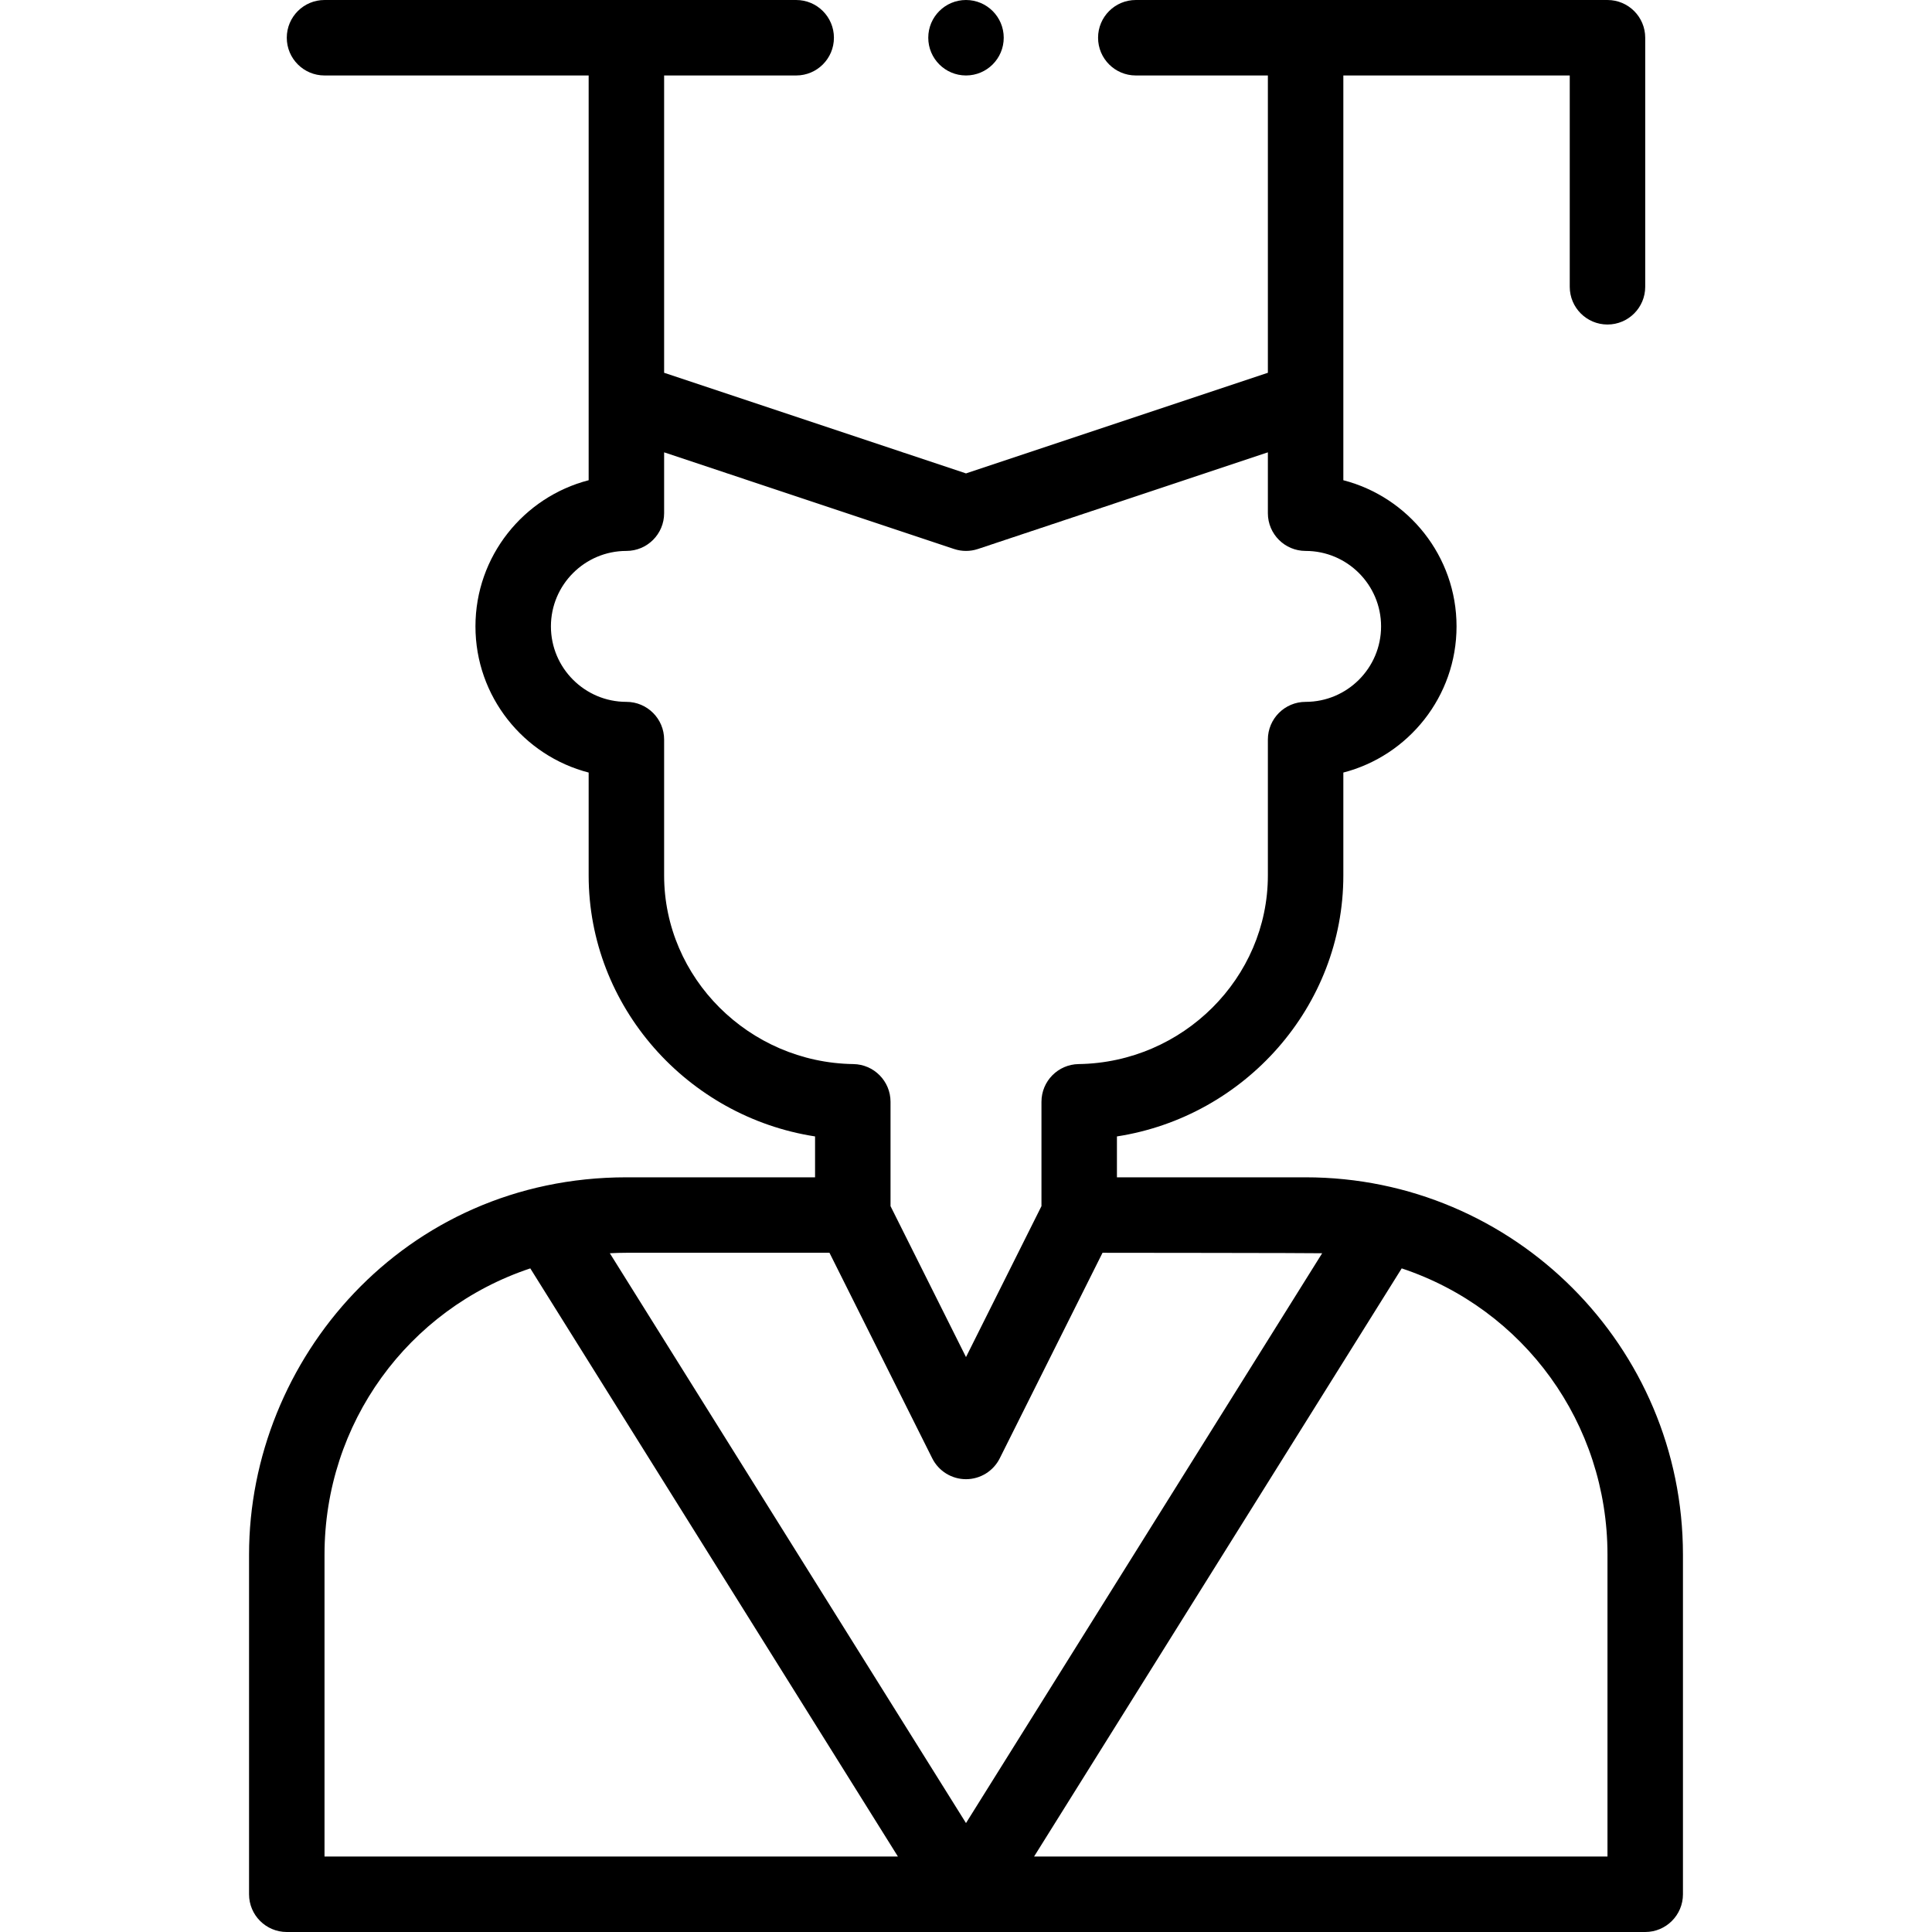
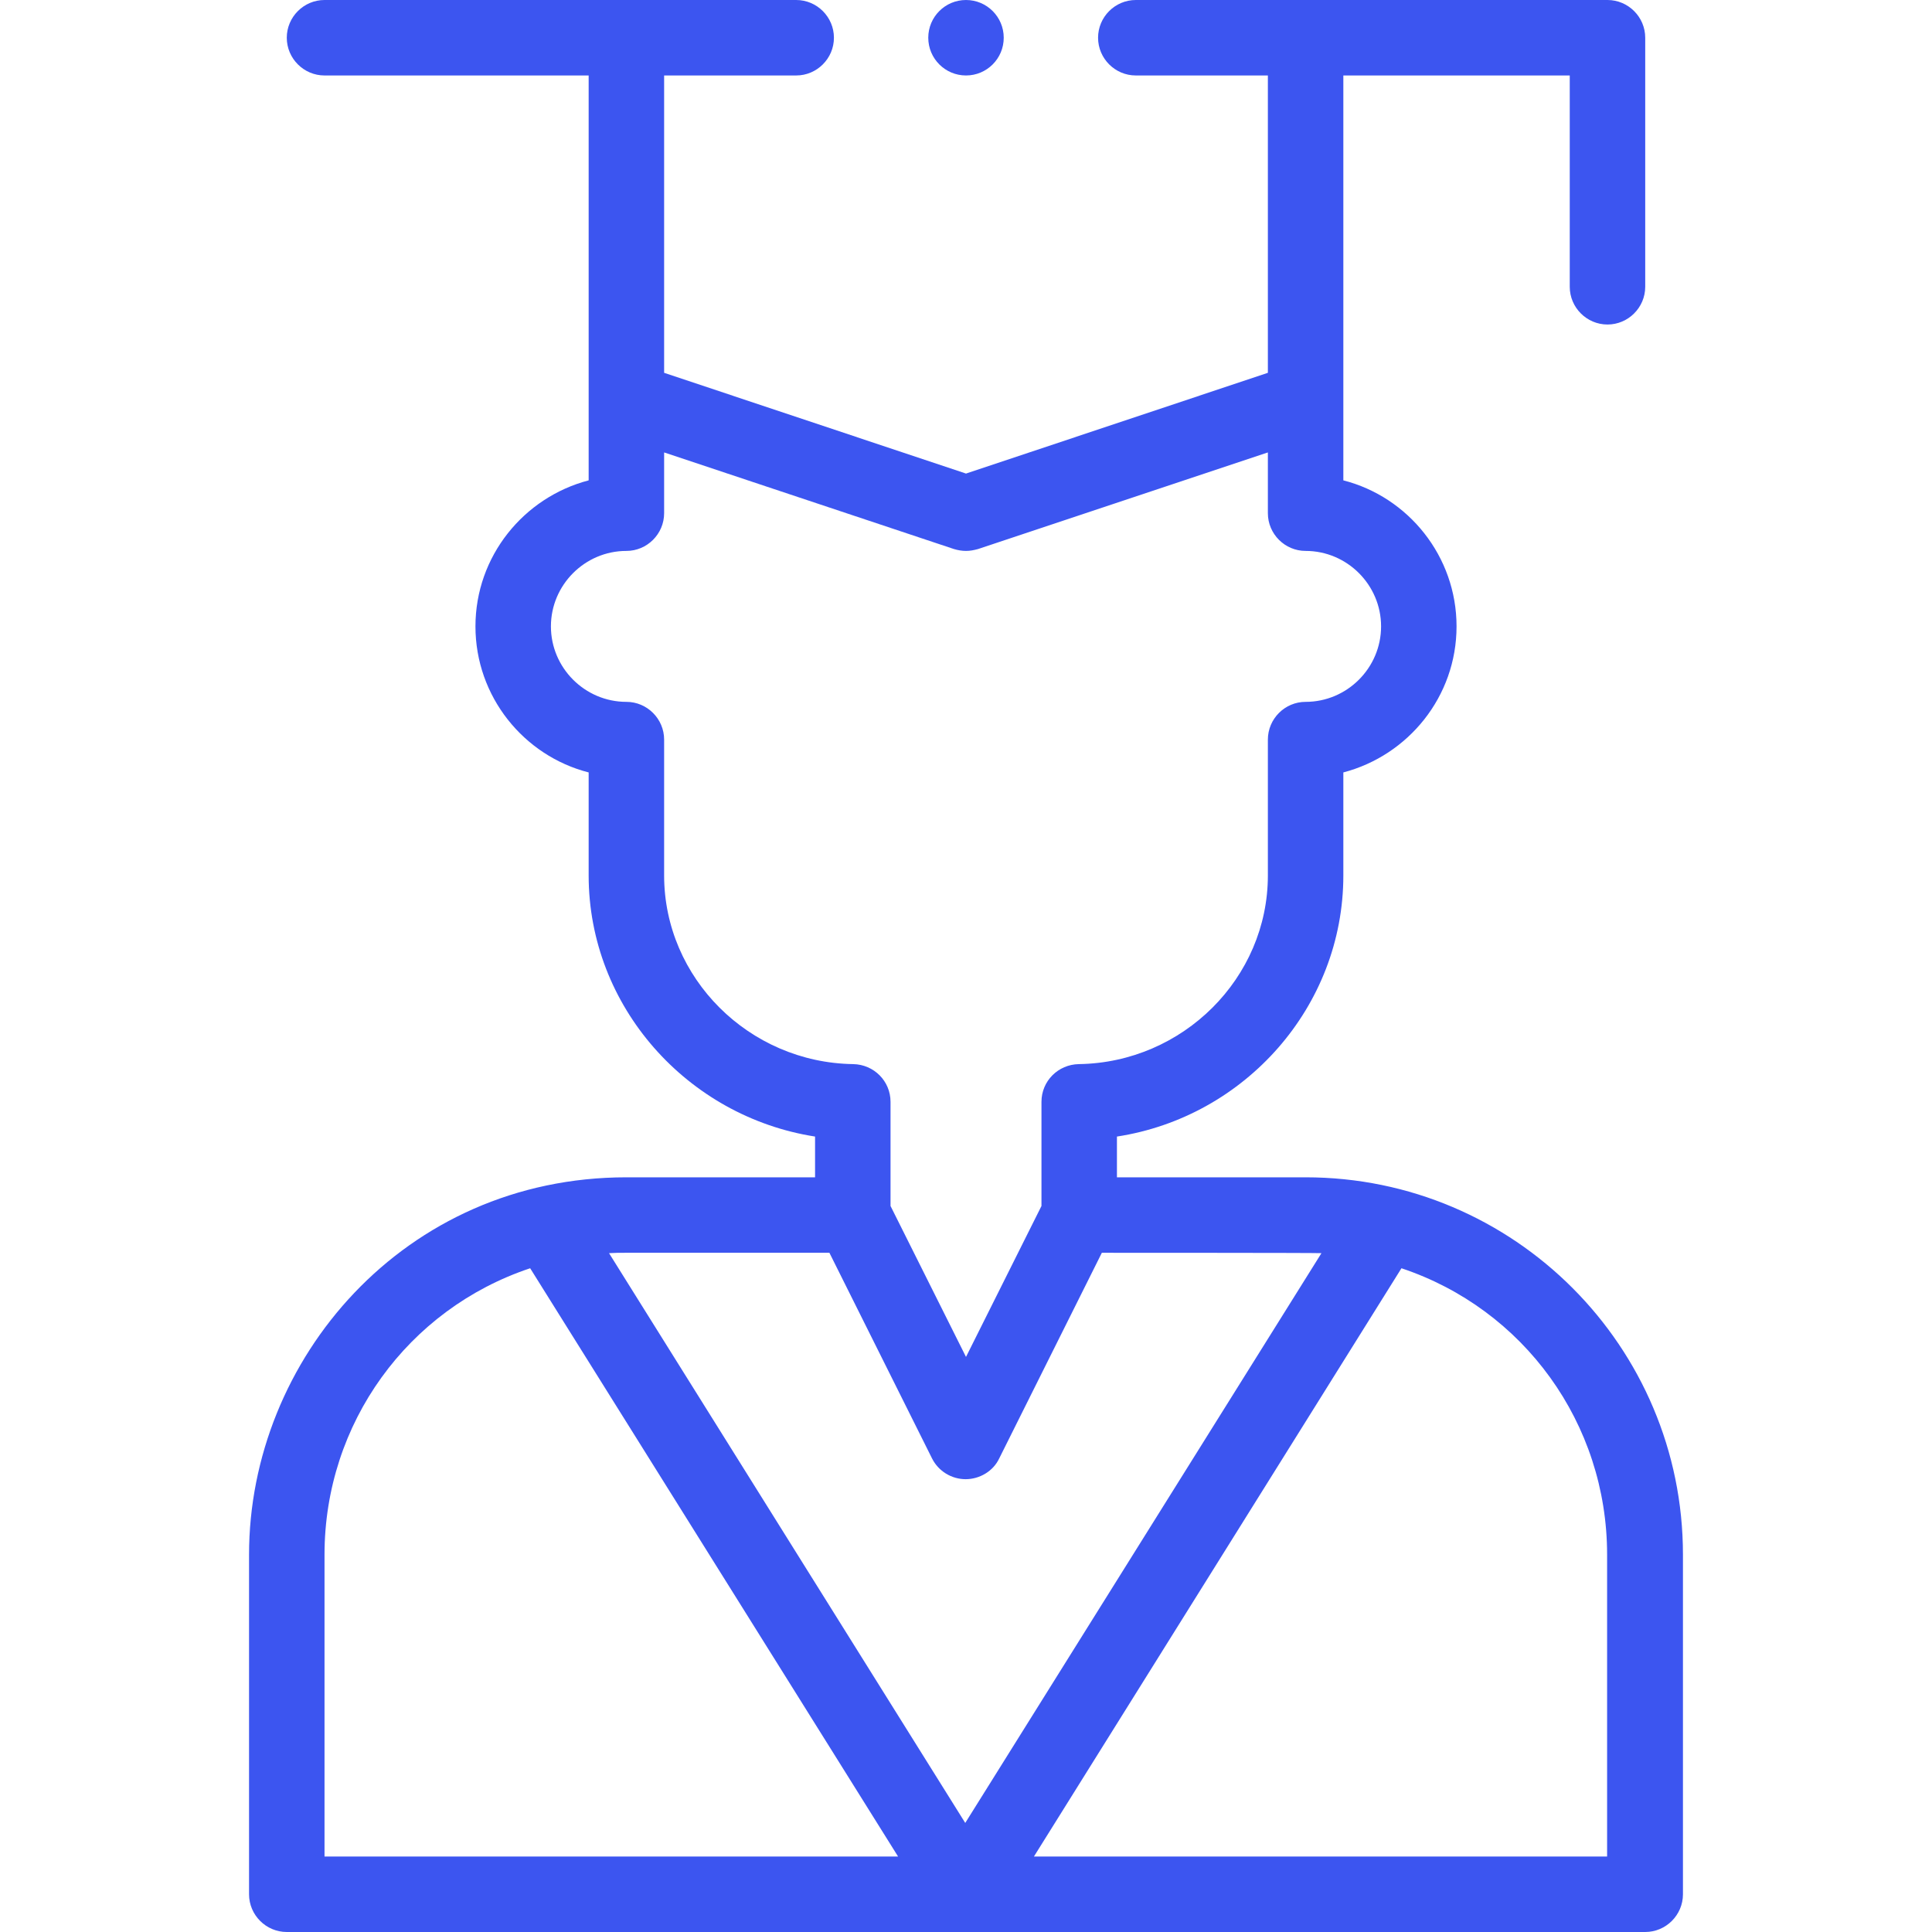
- <svg xmlns="http://www.w3.org/2000/svg" id="Capa_1" enable-background="new 0 0 512.001 512.001" height="512" viewBox="0 0 512.001 512.001" width="512">
+ <svg xmlns="http://www.w3.org/2000/svg" version="1.1" id="Capa_1" x="0px" y="0px" viewBox="0 0 512 512" style="enable-background:new 0 0 512 512;" xml:space="preserve">
+   <style type="text/css">
+ 	.st0{fill:#3C55F0;}
+ </style>
  <g>
-     <path d="m446 502.001v-90c0-55.125-44.734-100-100-100h-50v-10.836c33.868-5.23 60-34.427 60-69.164v-27.266c17.233-4.451 30-20.13 30-38.734s-12.767-34.283-30-38.734c0-10.404 0-95.087 0-107.266h60v56c0 5.523 4.478 10 10 10s10-4.477 10-10v-66c0-5.523-4.478-10-10-10h-125c-5.522 0-10 4.477-10 10s4.478 10 10 10h35v78.792l-80 26.667-80-26.667v-78.792h35c5.523 0 10-4.477 10-10s-4.477-10-10-10h-125c-5.523 0-10 4.477-10 10s4.477 10 10 10h70v107.266c-17.233 4.451-30 20.13-30 38.734s12.767 34.283 30 38.734v27.266c0 34.737 26.132 63.934 60 69.164v10.836h-50c-58.89 0-100 48.252-100 100v90c0 5.523 4.477 10 10 10h360c5.523 0 10-4.477 10-10zm-270-270v-36c0-5.523-4.477-10-10-10-11.028 0-20-8.972-20-20s8.972-20 20-20c5.523 0 10-4.477 10-10v-16.126l76.838 25.613c1.026.342 2.094.513 3.162.513s2.136-.171 3.162-.513l76.838-25.613v16.126c0 5.523 4.478 10 10 10 11.028 0 20 8.972 20 20s-8.972 20-20 20c-5.522 0-10 4.477-10 10v36c0 27.169-22.494 49.595-50.144 49.991-5.466.078-9.856 4.532-9.856 9.999v27.649l-20 40-20-40v-27.649c0-5.467-4.391-9.921-9.857-9.999-27.648-.395-50.143-22.822-50.143-49.991zm43.82 100 27.236 54.472c1.694 3.388 5.156 5.528 8.944 5.528s7.25-2.14 8.944-5.528l27.236-54.472s56.748.044 58.207.123l-94.387 151.01-94.388-151.01c1.459-.079 2.923-.123 4.388-.123zm-133.82 80c0-34.812 22.092-65.063 54.534-75.866l97.423 155.866h-151.957zm340 80h-151.957l97.423-155.867c32.44 10.8 54.534 41.053 54.534 75.867z" />
-     <circle cx="256" cy="10" r="10" />
+     <path class="st0" d="M446,502v-90c0-55.1-44.7-100-100-100h-50v-10.8c33.9-5.2,60-34.4,60-69.2v-27.3c17.2-4.5,30-20.1,30-38.7   s-12.8-34.3-30-38.7c0-10.4,0-95.1,0-107.3h60v56c0,5.5,4.5,10,10,10s10-4.5,10-10V10c0-5.5-4.5-10-10-10H301c-5.5,0-10,4.5-10,10   s4.5,10,10,10h35v78.8l-80,26.7l-80-26.7V20h35c5.5,0,10-4.5,10-10s-4.5-10-10-10H86c-5.5,0-10,4.5-10,10s4.5,10,10,10h70v107.3   c-17.2,4.5-30,20.1-30,38.7s12.8,34.3,30,38.7V232c0,34.7,26.1,63.9,60,69.2V312h-50c-58.9,0-100,48.3-100,100v90   c0,5.5,4.5,10,10,10h360C441.5,512,446,507.5,446,502L446,502z M176,232v-36c0-5.5-4.5-10-10-10c-11,0-20-9-20-20s9-20,20-20   c5.5,0,10-4.5,10-10v-16.1l76.8,25.6c1,0.3,2.1,0.5,3.2,0.5c1.1,0,2.1-0.2,3.2-0.5l76.8-25.6V136c0,5.5,4.5,10,10,10   c11,0,20,9,20,20s-9,20-20,20c-5.5,0-10,4.5-10,10v36c0,27.2-22.5,49.6-50.1,50c-5.5,0.1-9.9,4.5-9.9,10v27.6l-20,40l-20-40V292   c0-5.5-4.4-9.9-9.9-10C198.5,281.6,176,259.2,176,232z M219.8,332l27.2,54.5c1.7,3.4,5.2,5.5,8.9,5.5s7.3-2.1,8.9-5.5l27.2-54.5   c0,0,56.7,0,58.2,0.1l-94.4,151l-94.4-151c1.5-0.1,2.9-0.1,4.4-0.1L219.8,332z M86,412c0-34.8,22.1-65.1,54.5-75.9L238,492H86V412z    M426,492H274l97.4-155.9c32.4,10.8,54.5,41.1,54.5,75.9V492z" />
+     <circle class="st0" cx="256" cy="10" r="10" />
  </g>
</svg>
